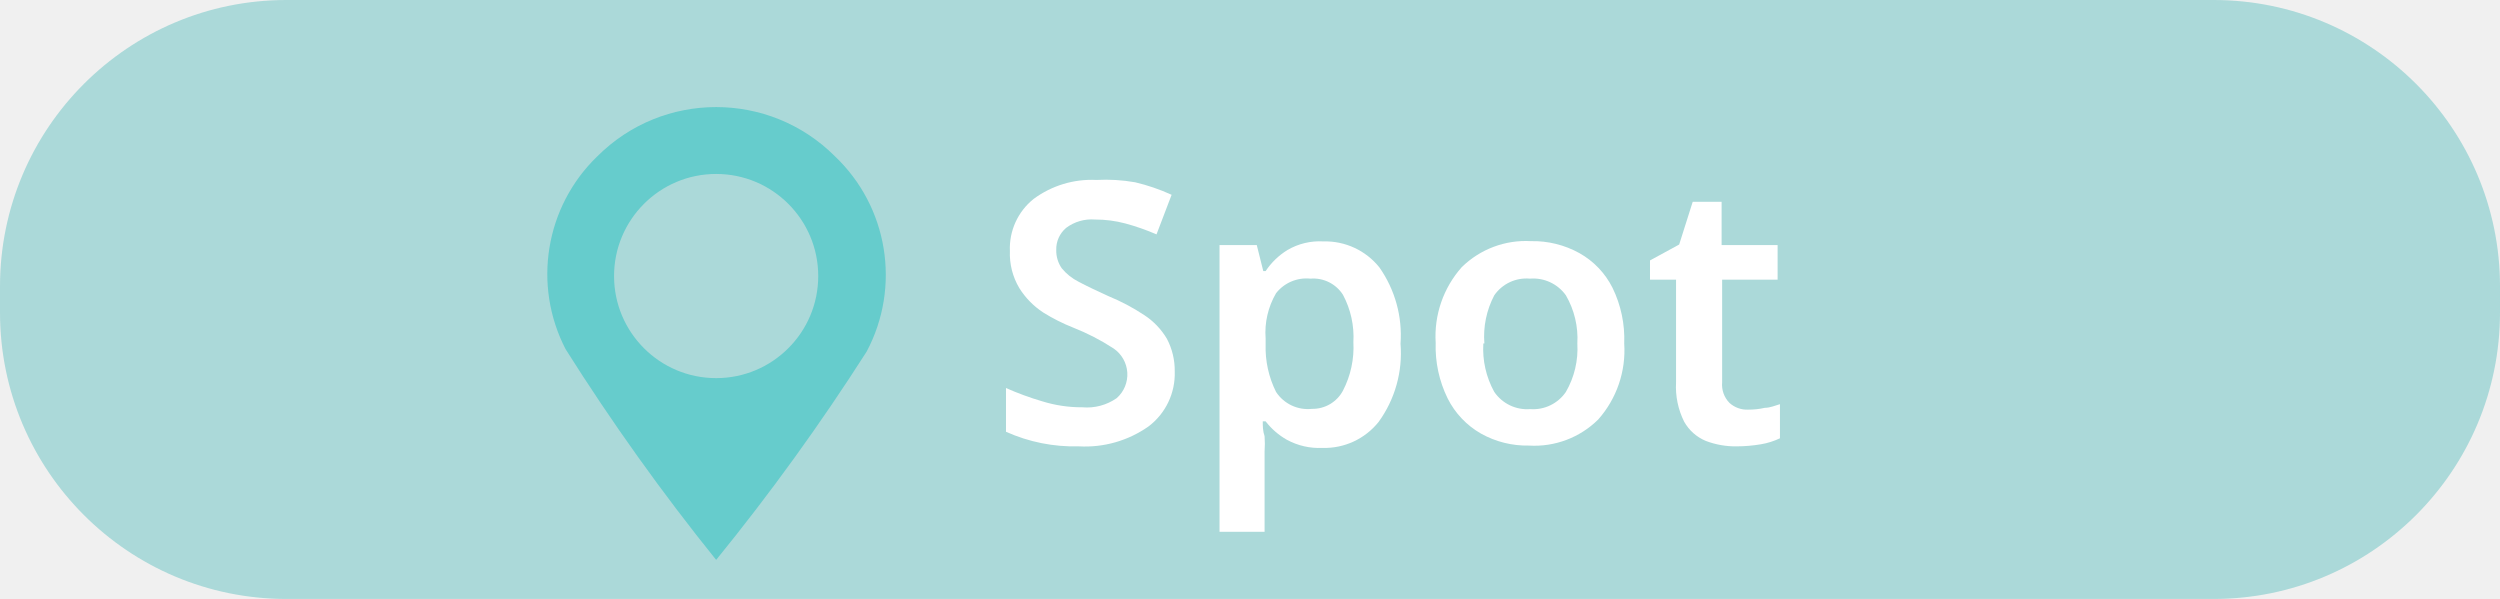
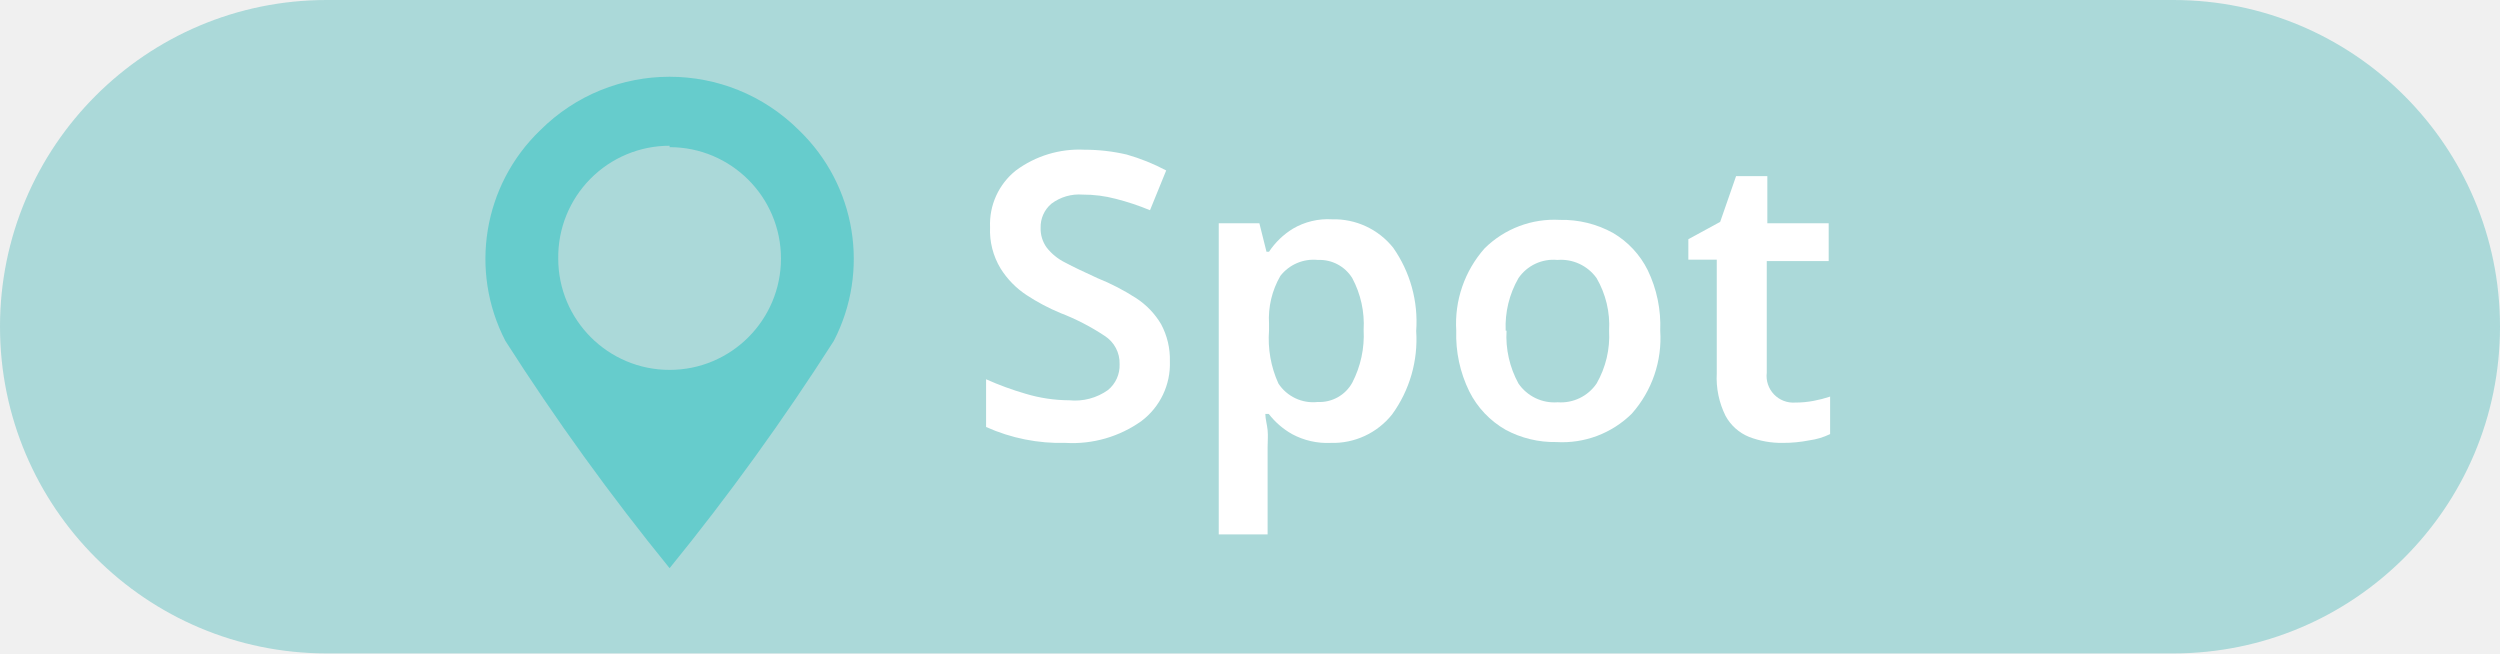
- <svg xmlns="http://www.w3.org/2000/svg" viewBox="0 0 96 23">
+ <svg xmlns="http://www.w3.org/2000/svg" viewBox="0 0 88 23">
  <defs>
    <style>.cls-1{fill:#abd9d9;}.cls-2{isolation:isolate;}.cls-3{fill:#fff;}.cls-4{fill:#6cc;}</style>
  </defs>
  <g id="レイヤー_2" data-name="レイヤー 2">
    <g id="レイヤー_1-2" data-name="レイヤー 1">
+       <rect class="cls-1" width="88" height="23" rx="11.5" />
      <g id="グループ_150" data-name="グループ 150">
-         <rect id="長方形_64" data-name="長方形 64" class="cls-1" width="96" height="23" rx="11" />
        <g id="Spot" class="cls-2">
          <g class="cls-2">
-             <path class="cls-3" d="M45.11,14.27a2.54,2.54,0,0,1-1,2.1,4.23,4.23,0,0,1-2.68.77,6.41,6.41,0,0,1-2.8-.56V14.9a11.22,11.22,0,0,0,1.39.51,5.09,5.09,0,0,0,1.54.23,2,2,0,0,0,1.32-.35,1.21,1.21,0,0,0-.12-1.91,8.62,8.62,0,0,0-1.55-.8A7.15,7.15,0,0,1,40.06,12a3.06,3.06,0,0,1-.92-.94,2.58,2.58,0,0,1-.36-1.42,2.43,2.43,0,0,1,.91-2,3.74,3.74,0,0,1,2.41-.73A6.54,6.54,0,0,1,43.59,7a7.48,7.48,0,0,1,1.4.48L44.41,9a8.65,8.65,0,0,0-1.2-.42,4.45,4.45,0,0,0-1.16-.15,1.63,1.63,0,0,0-1.11.32,1.07,1.07,0,0,0-.38.85,1.18,1.18,0,0,0,.21.7,2,2,0,0,0,.65.52c.3.16.68.34,1.14.55a8,8,0,0,1,1.38.73,2.78,2.78,0,0,1,.87.91A2.62,2.62,0,0,1,45.11,14.27Z" />
-             <path class="cls-3" d="M50.82,9.27a2.66,2.66,0,0,1,2.15,1,4.53,4.53,0,0,1,.81,2.93,4.49,4.49,0,0,1-.84,3,2.66,2.66,0,0,1-2.16,1,2.61,2.61,0,0,1-1.36-.31,2.74,2.74,0,0,1-.82-.71h-.11c0,.17,0,.37.07.57a4.08,4.08,0,0,1,0,.59v3.08H46.83V9.41h1.43l.25,1h.09a2.71,2.71,0,0,1,.84-.81A2.45,2.45,0,0,1,50.82,9.27Zm-.5,1.43a1.48,1.48,0,0,0-1.32.56A3,3,0,0,0,48.6,13v.23A3.82,3.82,0,0,0,49,15.05a1.46,1.46,0,0,0,1.38.65A1.32,1.32,0,0,0,51.57,15a3.62,3.62,0,0,0,.4-1.86,3.44,3.44,0,0,0-.4-1.82A1.35,1.35,0,0,0,50.32,10.7Z" />
-             <path class="cls-3" d="M62.37,13.19a4,4,0,0,1-1,2.92,3.48,3.48,0,0,1-2.66,1,3.62,3.62,0,0,1-1.84-.46,3.21,3.21,0,0,1-1.28-1.35,4.51,4.51,0,0,1-.46-2.14,4,4,0,0,1,1-2.9,3.51,3.51,0,0,1,2.66-1,3.67,3.67,0,0,1,1.86.46,3.14,3.14,0,0,1,1.27,1.33A4.47,4.47,0,0,1,62.37,13.19Zm-5.41,0a3.42,3.42,0,0,0,.42,1.86,1.53,1.53,0,0,0,1.38.66,1.52,1.52,0,0,0,1.37-.66,3.32,3.32,0,0,0,.44-1.86,3.3,3.3,0,0,0-.44-1.85,1.54,1.54,0,0,0-1.38-.64,1.5,1.5,0,0,0-1.37.64A3.4,3.4,0,0,0,57,13.19Z" />
-             <path class="cls-3" d="M67.13,15.73a2.73,2.73,0,0,0,.64-.07c.21,0,.4-.09.58-.14v1.31a2.73,2.73,0,0,1-.73.23,5.64,5.64,0,0,1-.93.08,3.19,3.19,0,0,1-1.19-.21,1.7,1.7,0,0,1-.83-.74,3,3,0,0,1-.31-1.5V10.74h-1V10l1.12-.61L65,7.75h1.11V9.41h2.15v1.33H66.13v3.94a1,1,0,0,0,.28.79A1,1,0,0,0,67.13,15.73Z" />
+             <path class="cls-3" d="M41.18,12.72a2.52,2.52,0,0,1-1,2.1,4.18,4.18,0,0,1-2.67.77,6.41,6.41,0,0,1-2.8-.56V13.35a10.66,10.66,0,0,0,1.39.51,5.42,5.42,0,0,0,1.54.23A2,2,0,0,0,39,13.73a1.12,1.12,0,0,0,.41-.91,1.14,1.14,0,0,0-.53-1,8,8,0,0,0-1.55-.8,7.15,7.15,0,0,1-1.19-.63,3.06,3.06,0,0,1-.92-.94A2.58,2.58,0,0,1,34.85,8a2.42,2.42,0,0,1,.91-2,3.74,3.74,0,0,1,2.41-.73,6.54,6.54,0,0,1,1.49.17A7.15,7.15,0,0,1,41.05,6L40.48,7.4A8.65,8.65,0,0,0,39.28,7a4.47,4.47,0,0,0-1.17-.15,1.62,1.62,0,0,0-1.1.32,1.07,1.07,0,0,0-.38.85,1.13,1.13,0,0,0,.21.69,1.88,1.88,0,0,0,.65.53c.3.16.68.34,1.14.55A8,8,0,0,1,40,10.5a2.78,2.78,0,0,1,.87.91A2.62,2.62,0,0,1,41.18,12.72Z" />
+             <path class="cls-3" d="M46.89,7.72a2.66,2.66,0,0,1,2.15,1,4.53,4.53,0,0,1,.81,2.93A4.49,4.49,0,0,1,49,14.59a2.66,2.66,0,0,1-2.16,1,2.61,2.61,0,0,1-1.36-.31,2.74,2.74,0,0,1-.82-.71h-.12c0,.17.06.37.08.57s0,.4,0,.59v3.08H42.9V7.86h1.43l.25,1h.09a2.71,2.71,0,0,1,.84-.81A2.43,2.43,0,0,1,46.89,7.72Zm-.5,1.43a1.48,1.48,0,0,0-1.32.56,3,3,0,0,0-.4,1.69v.23A3.82,3.82,0,0,0,45,13.5a1.46,1.46,0,0,0,1.38.65,1.32,1.32,0,0,0,1.22-.68,3.62,3.62,0,0,0,.4-1.86,3.44,3.44,0,0,0-.4-1.82A1.35,1.35,0,0,0,46.39,9.15Z" />
+             <path class="cls-3" d="M58.44,11.64a4,4,0,0,1-1,2.92,3.48,3.48,0,0,1-2.66,1A3.62,3.62,0,0,1,53,15.13a3.21,3.21,0,0,1-1.28-1.35,4.51,4.51,0,0,1-.46-2.14,4,4,0,0,1,1-2.9,3.49,3.49,0,0,1,2.65-1,3.7,3.7,0,0,1,1.87.46A3.14,3.14,0,0,1,58,9.51,4.47,4.47,0,0,1,58.44,11.64Zm-5.41,0a3.46,3.46,0,0,0,.42,1.86,1.53,1.53,0,0,0,1.38.66,1.52,1.52,0,0,0,1.37-.66,3.36,3.36,0,0,0,.44-1.86,3.3,3.3,0,0,0-.44-1.85,1.54,1.54,0,0,0-1.38-.64,1.49,1.49,0,0,0-1.37.64A3.4,3.4,0,0,0,53,11.64Z" />
+             <path class="cls-3" d="M63.2,14.17a3.39,3.39,0,0,0,.64-.06,4.45,4.45,0,0,0,.58-.15v1.32a2.43,2.43,0,0,1-.73.22,4.76,4.76,0,0,1-.94.09,3.18,3.18,0,0,1-1.18-.21,1.65,1.65,0,0,1-.83-.74,3,3,0,0,1-.31-1.5v-4h-1V8.42l1.12-.61.56-1.61h1.1V7.86h2.16V9.19H62.19v3.93a.94.94,0,0,0,1,1.05Z" />
          </g>
        </g>
        <g id="keiro">
-           <path id="パス_87" data-name="パス 87" class="cls-4" d="M27.5,21.5a86.19,86.19,0,0,0,5.78-8A6.28,6.28,0,0,0,32.06,6a6.45,6.45,0,0,0-9.12,0,6.28,6.28,0,0,0-1.22,7.41A86.19,86.19,0,0,0,27.5,21.5Zm0-14.82a3.92,3.92,0,1,1-3.92,3.92h0A3.92,3.92,0,0,1,27.5,6.68Z" />
+           <path id="パス_87" data-name="パス 87" class="cls-4" d="M23.57,20a86.19,86.19,0,0,0,5.78-8,6.28,6.28,0,0,0-1.22-7.41,6.45,6.45,0,0,0-9.12,0,6.28,6.28,0,0,0-1.22,7.41A86.19,86.19,0,0,0,23.57,20Zm0-14.82a3.92,3.92,0,1,1-3.92,3.92h0A3.92,3.92,0,0,1,23.57,5.13Z" />
        </g>
      </g>
    </g>
  </g>
</svg>
